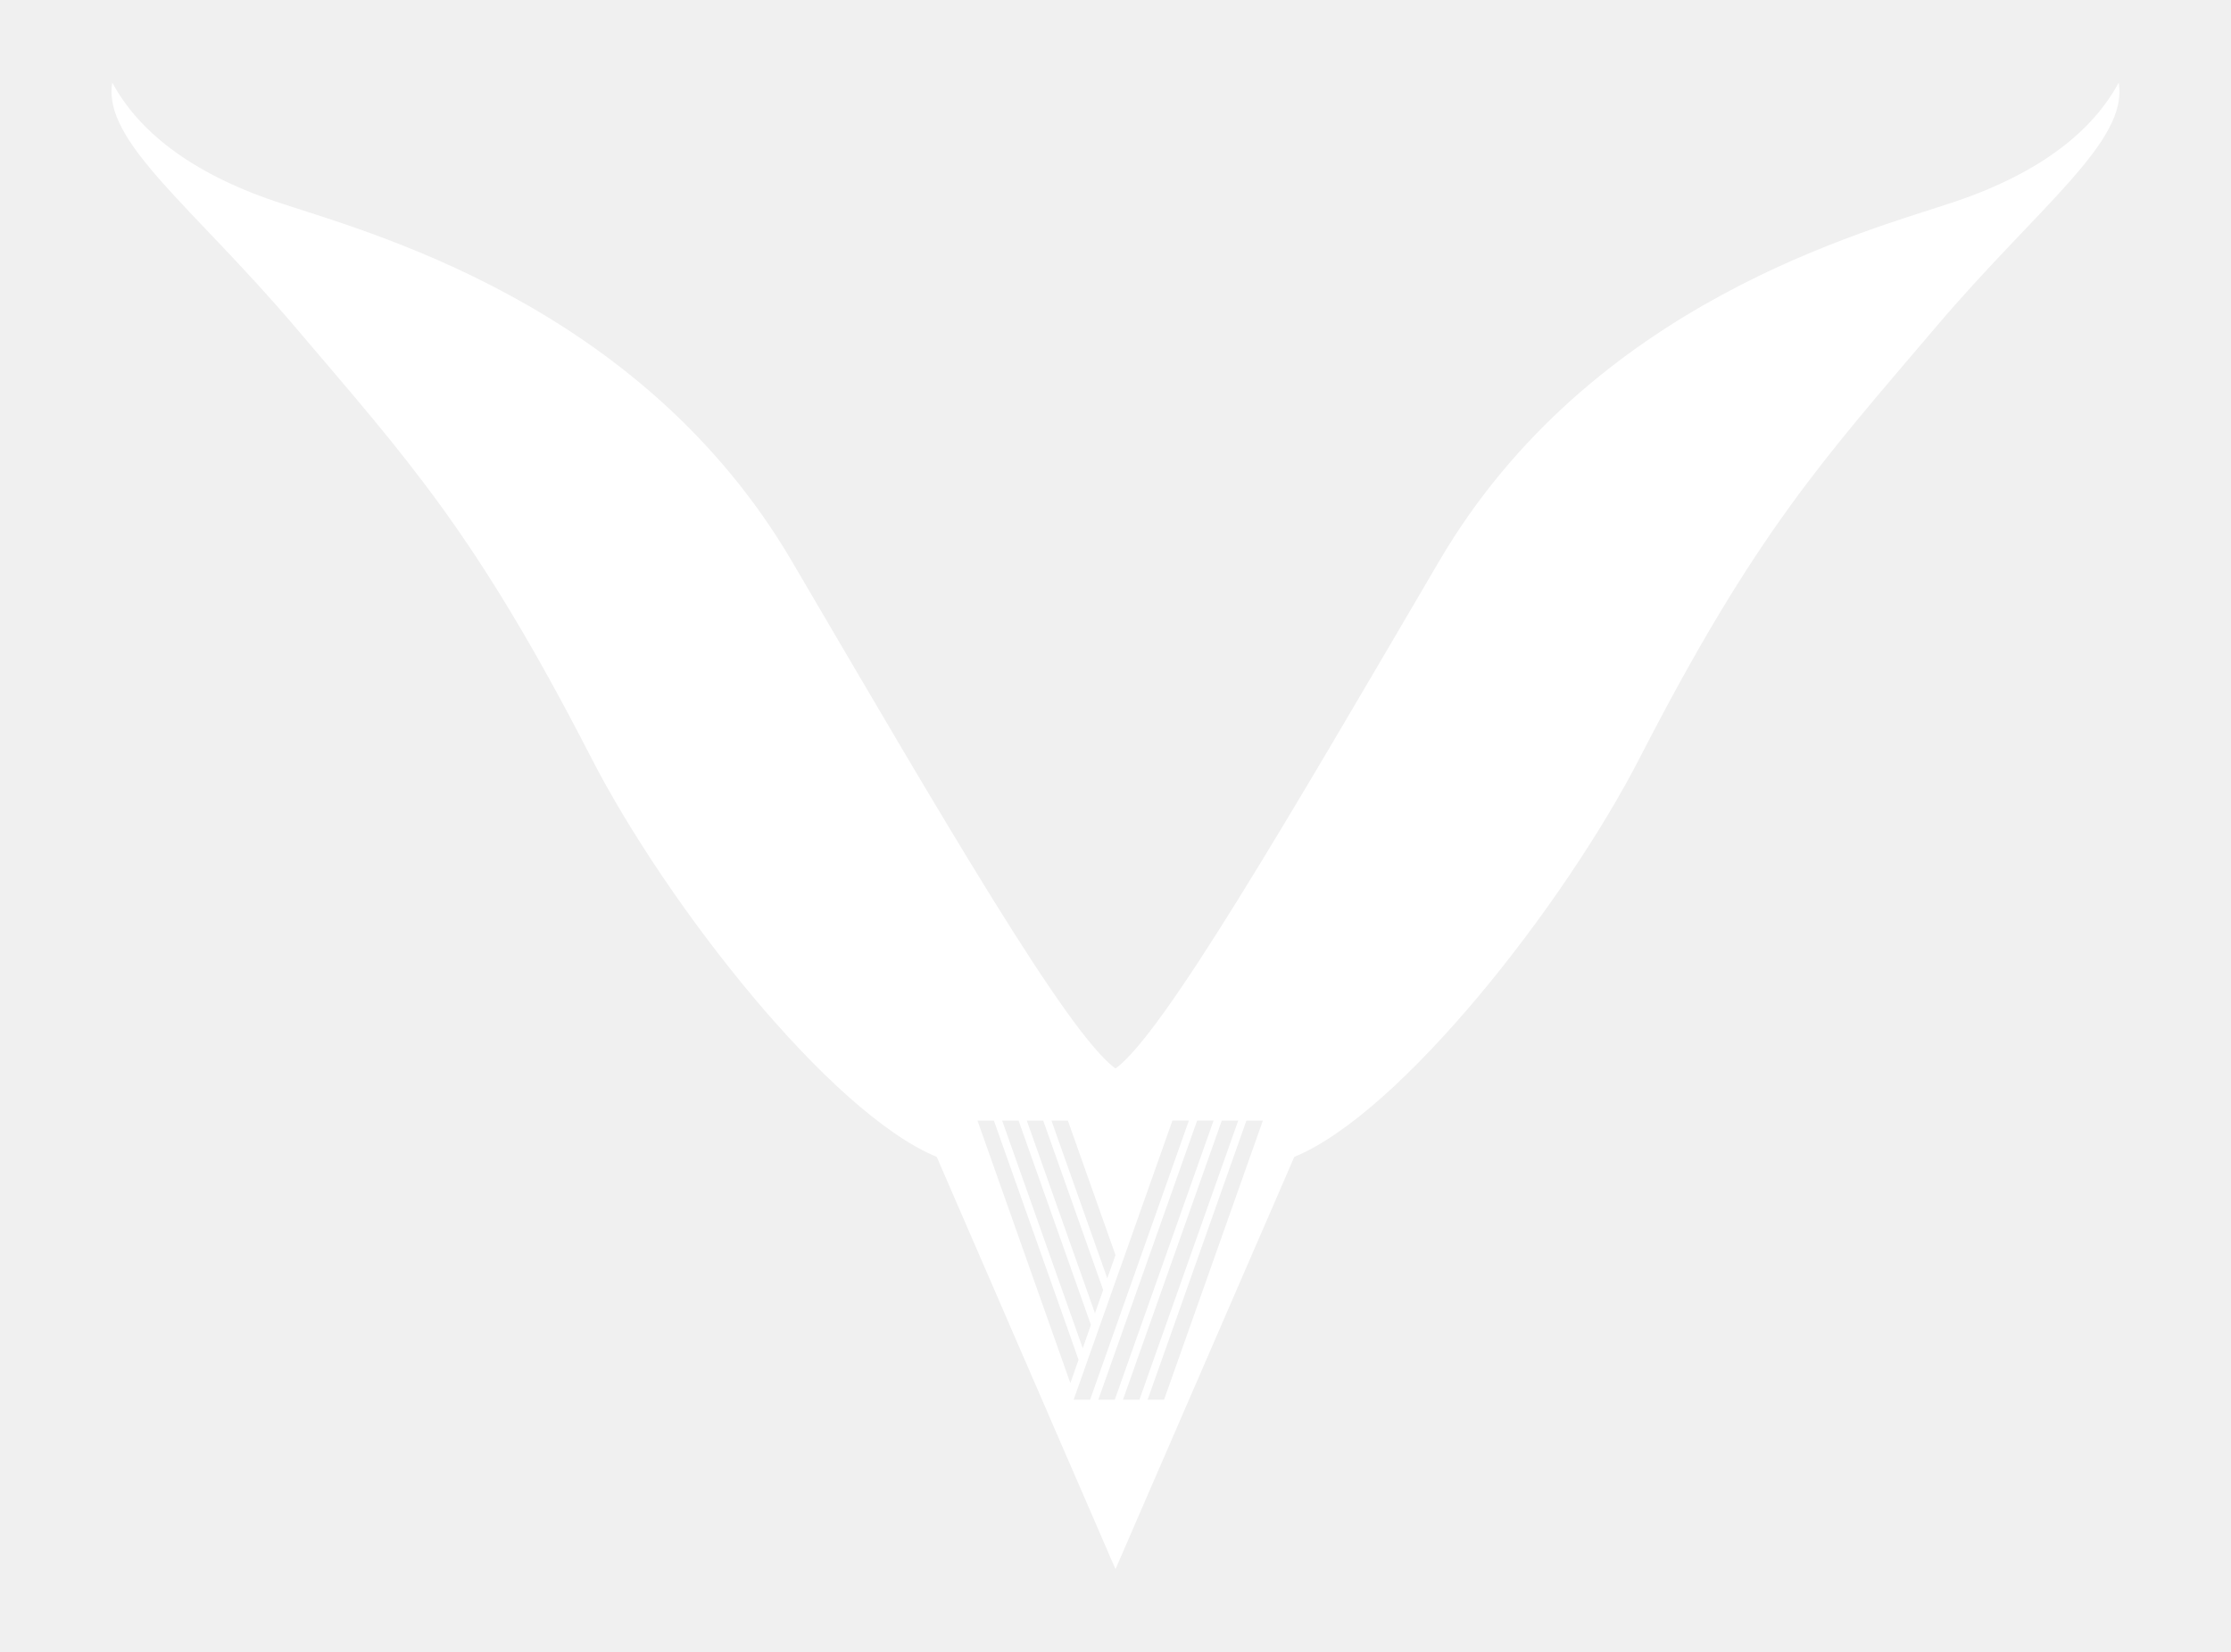
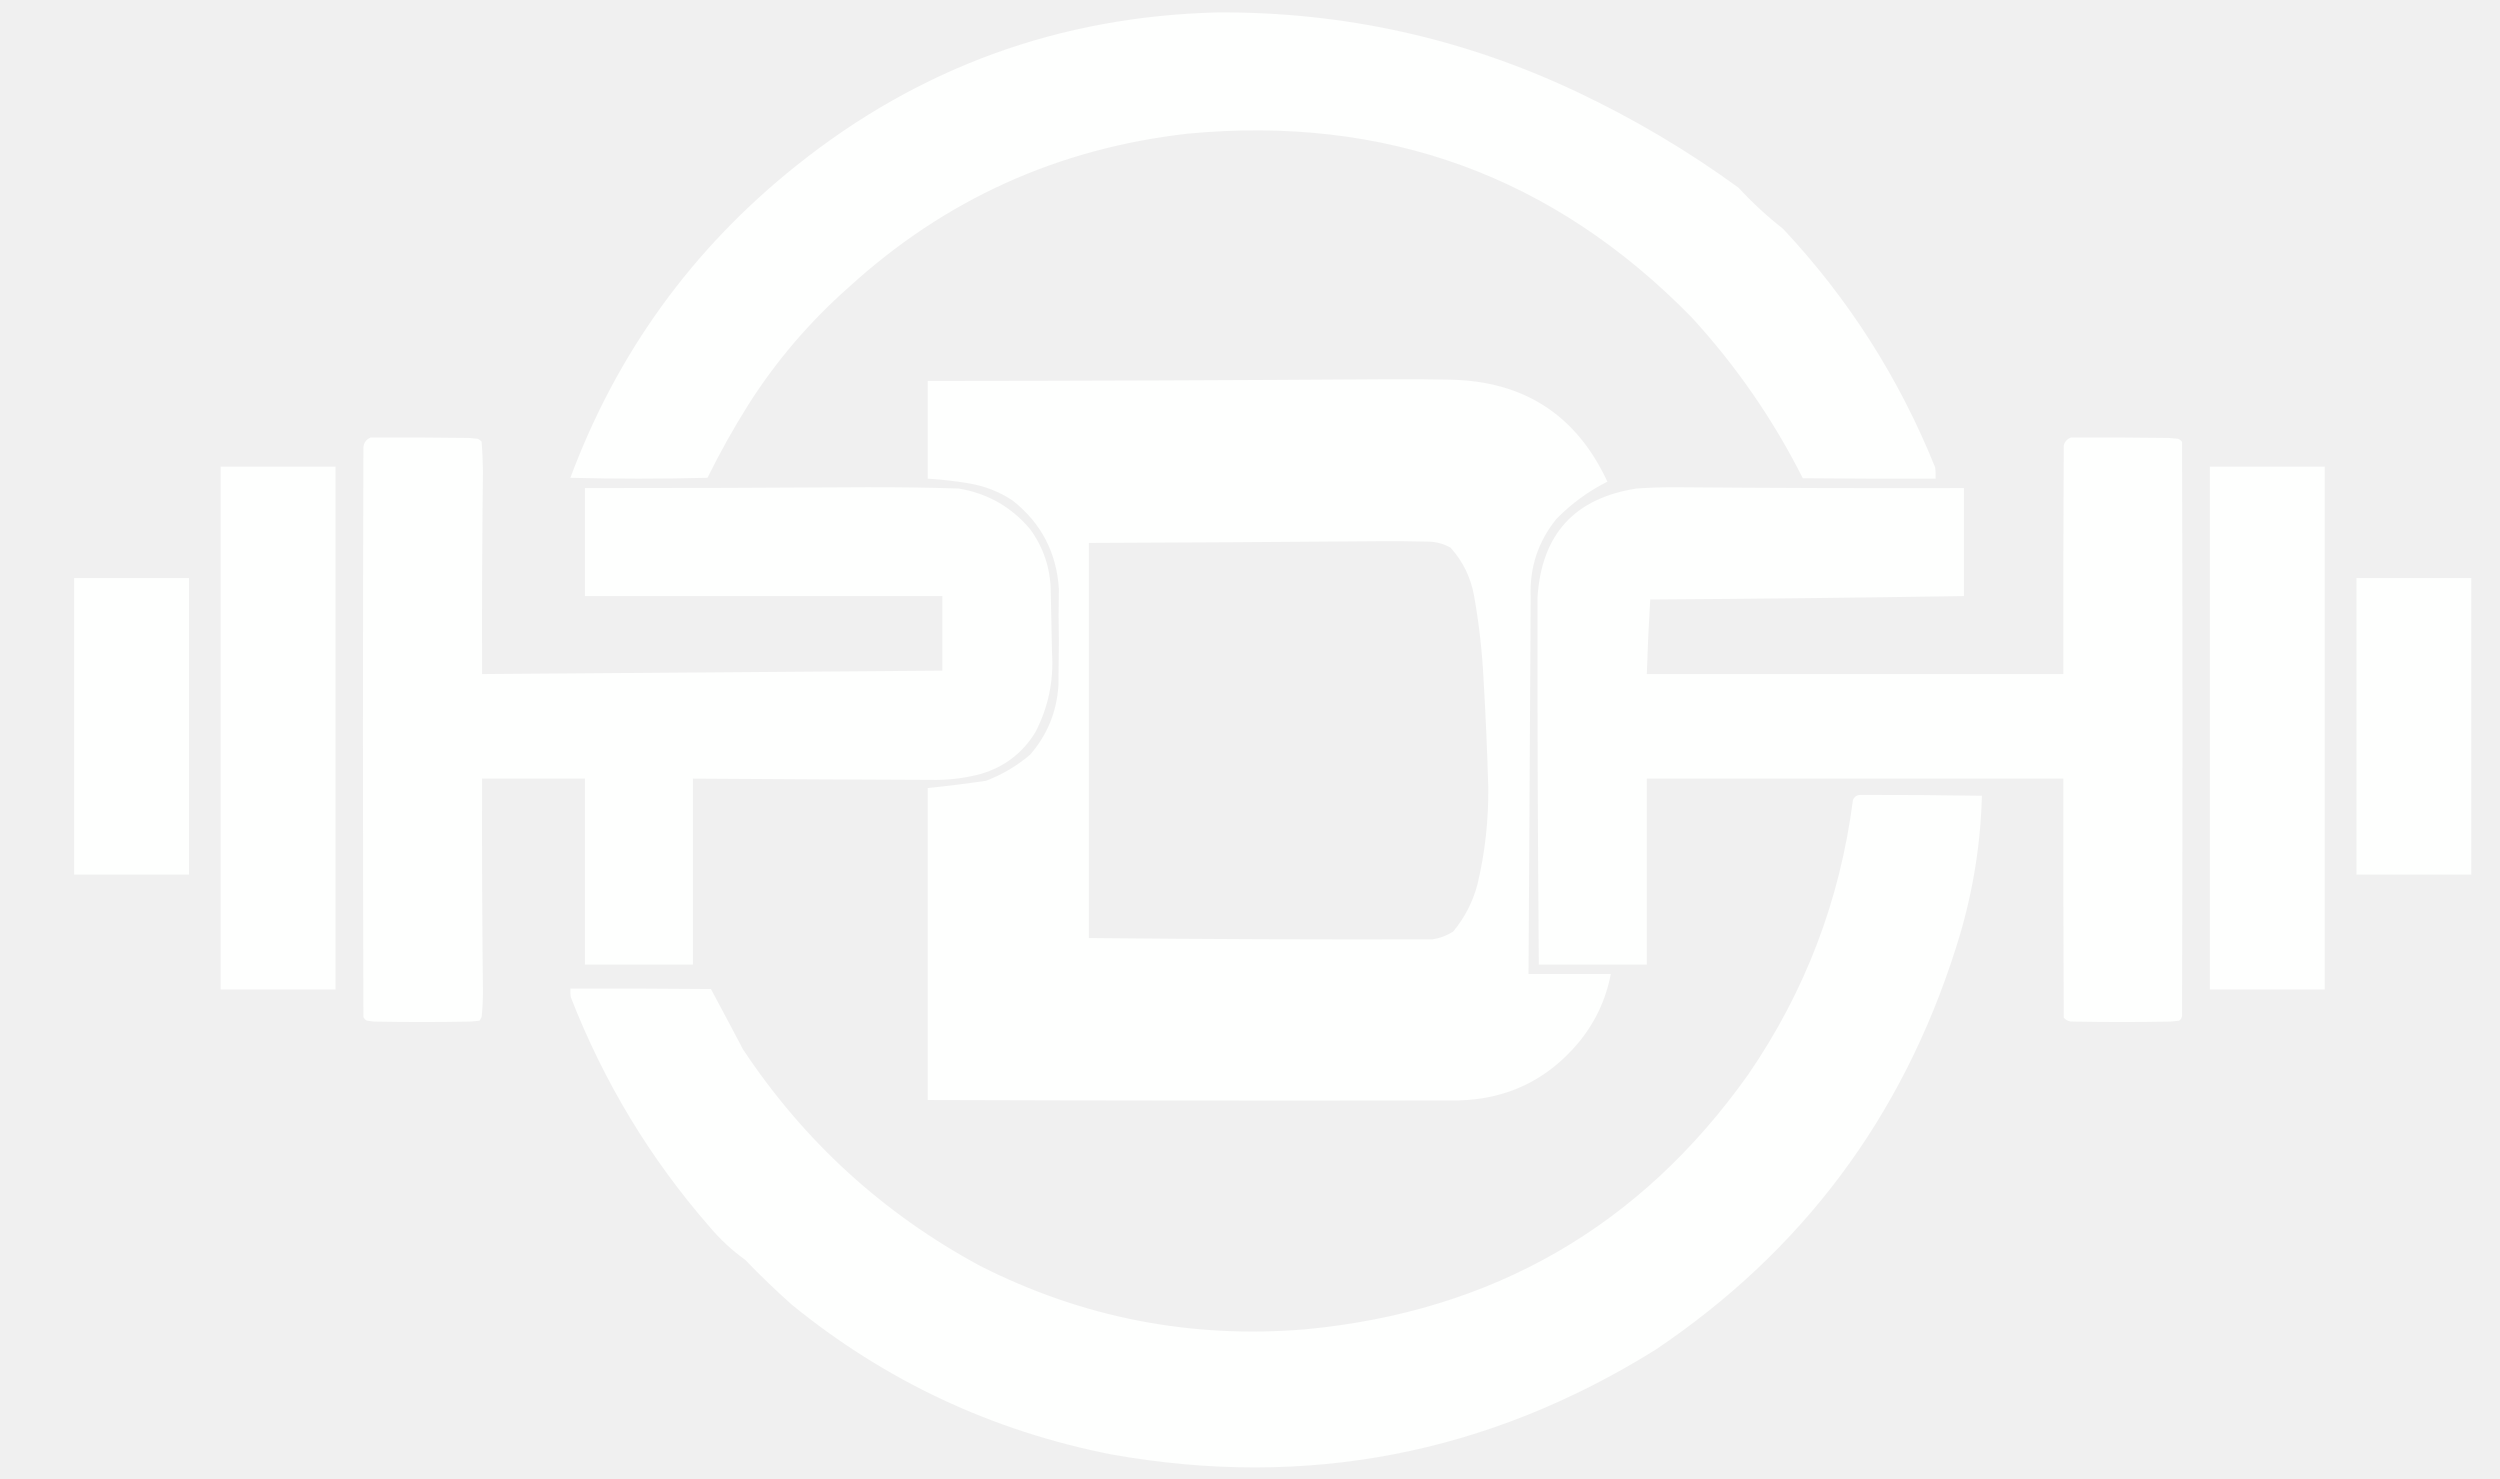
- <svg xmlns="http://www.w3.org/2000/svg" version="1.1" id="Layer_1" x="0px" y="0px" width="440px" height="325.73px" viewBox="0 0 440 325.73" style="enable-background:new 0 0 440 325.73;" xml:space="preserve">
-   <style type="text/css"> .st0{fill:#FFFFFF;} </style>
-   <path class="st0" d="M220,210.71c9.43-6.82,33.75-48.73,63.8-99.99s84.59-65.15,101.76-70.95c17.17-5.81,27.27-14.14,32.29-23.48 c1.99,11.62-15.77,24.32-36.08,48.23c-22.27,26.22-35.48,40.4-58.33,84.84c-14.9,29.04-47.22,70.2-68.18,78.78L220,309.44 c0,0-35.26-81.31-35.26-81.31c-20.96-8.59-53.28-49.74-68.18-78.78C93.71,104.91,80.5,90.73,58.23,64.51 C37.92,40.6,20.16,27.9,22.15,16.29c5.02,9.34,15.12,17.68,32.29,23.48s71.71,19.7,101.76,70.95S210.57,203.9,220,210.71z M218.49,266.13l1.62-4.58l0.81-2.29l1.62-4.58l11.93-33.7h-3.24l-10.31,29.12l-1.63,4.58l-0.8,2.29l-1.63,4.58l-0.8,2.29 l-1.63,4.58l-0.8,2.29l-1.63,4.58l-0.26,0.74h0.53h2.71l0.27-0.74l0.81-2.29l1.62-4.58L218.49,266.13z M223.36,266.13l1.62-4.58 l14.36-40.57h-3.24l-12.74,35.99l-1.63,4.58l-0.8,2.29l-1.63,4.58l-0.8,2.29l-1.63,4.58l-0.26,0.74h0.53h2.71l0.27-0.74l0.81-2.29 l1.62-4.58L223.36,266.13z M244.2,220.99h-3.24l-15.17,42.85l-1.63,4.58l-0.8,2.29l-1.63,4.58l-0.26,0.74H222h2.71l0.27-0.74 l0.81-2.29l1.62-4.58L244.2,220.99z M245.82,220.99l-17.6,49.72l-1.63,4.58l-0.26,0.74h0.53h2.71l0.27-0.74l19.22-54.3H245.82z M211.2,263.86l-15.18-42.87h-3.24l17.78,50.24v0.01l0.54,1.51l1.61-4.59L211.2,263.86z M212.15,252.79l-11.26-31.8h-3.24 l13.87,39.18l2.02,5.7l1.61-4.59v-0.01L212.15,252.79z M213.1,241.74l-7.35-20.75h-3.24l9.95,28.12l3.49,9.87l1.62-4.59v-0.01 L213.1,241.74z M214.04,230.68l-3.43-9.69h-3.24l6.04,17.06l4.97,14.04l1.62-4.59L214.04,230.68z" />
+ <svg xmlns="http://www.w3.org/2000/svg" version="1.1" width="2917px" height="1725px" style="shape-rendering:geometricPrecision; text-rendering:geometricPrecision; image-rendering:optimizeQuality; fill-rule:evenodd; clip-rule:evenodd">
+   <g>
+     <path style="opacity:0.993" fill="#fefffe" d="M 1420.5,14.5 C 1567.23,13.612 1706.9,44.446 1839.5,107C 1906.3,138.54 1969.3,175.873 2028.5,219C 2044.63,236.472 2061.97,252.472 2080.5,267C 2156.86,348.473 2216.03,441.307 2258,545.5C 2258.5,549.821 2258.67,554.154 2258.5,558.5C 2206.83,558.667 2155.17,558.5 2103.5,558C 2068.92,489.443 2025.75,426.943 1974,370.5C 1812.76,205.511 1616.6,134.011 1385.5,156C 1234,173.275 1102.33,232.942 990.5,335C 944.648,375.488 905.481,421.322 873,472.5C 855.764,499.94 839.931,528.273 825.5,557.5C 772.167,558.833 718.833,558.833 665.5,557.5C 719.888,411.518 807.888,290.018 929.5,193C 1072.71,78.64 1236.37,19.14 1420.5,14.5 Z" />
+   </g>
+   <g>
+     <path style="opacity:0.995" fill="#fefffe" d="M 1619.5,442.5 C 1643.84,442.333 1668.17,442.5 1692.5,443C 1778.5,444.798 1839.5,484.465 1875.5,562C 1853.27,573.2 1833.44,587.7 1816,605.5C 1794.64,631.919 1784.64,662.252 1786,696.5C 1785.12,843.167 1784.29,989.834 1783.5,1136.5C 1815.5,1136.5 1847.5,1136.5 1879.5,1136.5C 1873.63,1166.9 1860.8,1193.9 1841,1217.5C 1804.65,1260.42 1758.15,1282.59 1701.5,1284C 1495.17,1284.34 1288.83,1284.18 1082.5,1283.5C 1082.5,1162.17 1082.5,1040.83 1082.5,919.5C 1105.22,917.16 1127.89,914.326 1150.5,911C 1169.5,903.757 1186.67,893.59 1202,880.5C 1222.07,857.338 1233.07,830.338 1235,799.5C 1235.17,782.667 1235.33,765.833 1235.5,749C 1235.09,728.249 1235.09,707.583 1235.5,687C 1232.76,644.516 1214.76,610.183 1181.5,584C 1165.96,573.734 1148.96,567.067 1130.5,564C 1114.59,561.31 1098.59,559.476 1082.5,558.5C 1082.5,520.5 1082.5,482.5 1082.5,444.5C 1261.67,444.363 1440.67,443.697 1619.5,442.5 Z M 1607.5,631.5 C 1627.5,631.333 1647.5,631.5 1667.5,632C 1676.41,632.314 1684.74,634.648 1692.5,639C 1707,655.109 1716.16,673.942 1720,695.5C 1725.71,727.598 1729.38,759.931 1731,792.5C 1733.48,834.472 1735.32,876.472 1736.5,918.5C 1736.95,956.699 1732.78,994.365 1724,1031.5C 1718.56,1052.21 1709.06,1070.71 1695.5,1087C 1688.15,1091.67 1680.15,1094.67 1671.5,1096C 1537.83,1096.34 1404.16,1095.84 1270.5,1094.5C 1270.5,940.833 1270.5,787.167 1270.5,633.5C 1383,633.069 1495.33,632.402 1607.5,631.5 Z" />
+   </g>
+   <g>
+     <path style="opacity:0.994" fill="#fefffe" d="M 432.5,510.5 C 470.835,510.333 509.168,510.5 547.5,511C 550.833,511.333 554.167,511.667 557.5,512C 559.286,512.785 560.786,513.951 562,515.5C 562.878,526.983 563.378,538.483 563.5,550C 562.557,628.829 562.223,707.663 562.5,786.5C 741.499,785.053 920.499,783.72 1099.5,782.5C 1099.5,753.5 1099.5,724.5 1099.5,695.5C 960.5,695.5 821.5,695.5 682.5,695.5C 682.5,653.5 682.5,611.5 682.5,569.5C 791.501,569.54 900.501,569.206 1009.5,568.5C 1045.86,568.363 1082.19,568.863 1118.5,570C 1152.26,575.622 1180.09,591.456 1202,617.5C 1217.57,638.876 1225.57,662.876 1226,689.5C 1226.49,713.667 1226.99,737.834 1227.5,762C 1229.56,794.706 1223.06,825.539 1208,854.5C 1193.11,878.715 1171.94,894.882 1144.5,903C 1127.48,907.569 1110.14,909.903 1092.5,910C 997.837,909.632 903.171,909.132 808.5,908.5C 808.5,980.833 808.5,1053.17 808.5,1125.5C 766.5,1125.5 724.5,1125.5 682.5,1125.5C 682.5,1053.17 682.5,980.833 682.5,908.5C 642.5,908.5 602.5,908.5 562.5,908.5C 562.23,991.003 562.563,1073.5 563.5,1156C 563.527,1166.2 563.027,1176.36 562,1186.5C 561.293,1188.08 560.46,1189.58 559.5,1191C 555.833,1191.33 552.167,1191.67 548.5,1192C 511.167,1192.67 473.833,1192.67 436.5,1192C 433.833,1191.67 431.167,1191.33 428.5,1191C 426.333,1190.17 424.833,1188.67 424,1186.5C 423.333,965.167 423.333,743.833 424,522.5C 424.368,516.649 427.201,512.649 432.5,510.5 Z" />
+   </g>
+   <g>
+     <path style="opacity:0.993" fill="#fefffe" d="M 2416.5,510.5 C 2454.5,510.333 2492.5,510.5 2530.5,511C 2534.17,511.333 2537.83,511.667 2541.5,512C 2543.29,512.785 2544.79,513.951 2546,515.5C 2546.67,738.833 2546.67,962.167 2546,1185.5C 2545.65,1187.85 2544.49,1189.68 2542.5,1191C 2539.17,1191.33 2535.83,1191.67 2532.5,1192C 2494.83,1192.67 2457.17,1192.67 2419.5,1192C 2414.9,1192.31 2411.07,1190.81 2408,1187.5C 2407.5,1094.5 2407.33,1001.5 2407.5,908.5C 2245.5,908.5 2083.5,908.5 1921.5,908.5C 1921.5,980.833 1921.5,1053.17 1921.5,1125.5C 1879.5,1125.5 1837.5,1125.5 1795.5,1125.5C 1794.29,982.511 1793.79,839.511 1794,696.5C 1798.82,623.358 1837.32,581.192 1909.5,570C 1923.98,569.009 1938.48,568.509 1953,568.5C 2065.83,569.439 2178.66,569.772 2291.5,569.5C 2291.5,611.5 2291.5,653.5 2291.5,695.5C 2169.51,697.394 2047.51,698.727 1925.5,699.5C 1923.72,728.472 1922.39,757.472 1921.5,786.5C 2083.5,786.5 2245.5,786.5 2407.5,786.5C 2407.33,697.499 2407.5,608.499 2408,519.5C 2409.38,514.959 2412.21,511.959 2416.5,510.5 Z" />
+   </g>
+   <g>
+     <path style="opacity:0.994" fill="#fefffe" d="M 257.5,544.5 C 302.167,544.5 346.833,544.5 391.5,544.5C 391.5,747.833 391.5,951.167 391.5,1154.5C 346.833,1154.5 302.167,1154.5 257.5,1154.5C 257.5,951.167 257.5,747.833 257.5,544.5 Z" />
+   </g>
+   <g>
+     <path style="opacity:0.996" fill="#fefffe" d="M 2578.5,544.5 C 2623.17,544.5 2667.83,544.5 2712.5,544.5C 2712.5,747.833 2712.5,951.167 2712.5,1154.5C 2667.83,1154.5 2623.17,1154.5 2578.5,1154.5C 2578.5,951.167 2578.5,747.833 2578.5,544.5 Z" />
+   </g>
+   <g>
+     <path style="opacity:0.996" fill="#fefffe" d="M 86.5,674.5 C 131.167,674.5 175.833,674.5 220.5,674.5C 220.5,789.833 220.5,905.167 220.5,1020.5C 175.833,1020.5 131.167,1020.5 86.5,1020.5C 86.5,905.167 86.5,789.833 86.5,674.5 Z" />
+   </g>
+   <g>
+     <path style="opacity:0.996" fill="#fefffe" d="M 2749.5,674.5 C 2794.17,674.5 2838.83,674.5 2883.5,674.5C 2883.5,789.833 2883.5,905.167 2883.5,1020.5C 2838.83,1020.5 2794.17,1020.5 2749.5,1020.5C 2749.5,905.167 2749.5,789.833 2749.5,674.5 Z" />
+   </g>
+   <g>
+     <path style="opacity:0.994" fill="#fefffe" d="M 2170.5,927.5 C 2217.84,927.419 2265.17,927.752 2312.5,928.5C 2310.87,989.289 2300.7,1048.62 2282,1106.5C 2219.51,1303.78 2102.68,1459.95 1931.5,1575C 1735.72,1696.91 1524.05,1737.58 1296.5,1697C 1157.09,1669.45 1032.76,1611.11 923.5,1522C 904.84,1505.34 886.84,1488.01 869.5,1470C 854.111,1458.95 840.277,1446.11 828,1431.5C 758.589,1351.95 704.589,1262.62 666,1163.5C 665.502,1160.18 665.335,1156.85 665.5,1153.5C 720.168,1153.33 774.834,1153.5 829.5,1154C 842.127,1177.42 854.627,1200.92 867,1224.5C 938.258,1331.77 1030.42,1415.93 1143.5,1477C 1263.07,1537.58 1389.74,1562.25 1523.5,1551C 1741.87,1530.28 1914.04,1431.12 2040,1253.5C 2106.26,1156.91 2146.93,1050.24 2162,933.5C 2163.67,929.639 2166.5,927.639 2170.5,927.5 Z" />
+   </g>
</svg>
